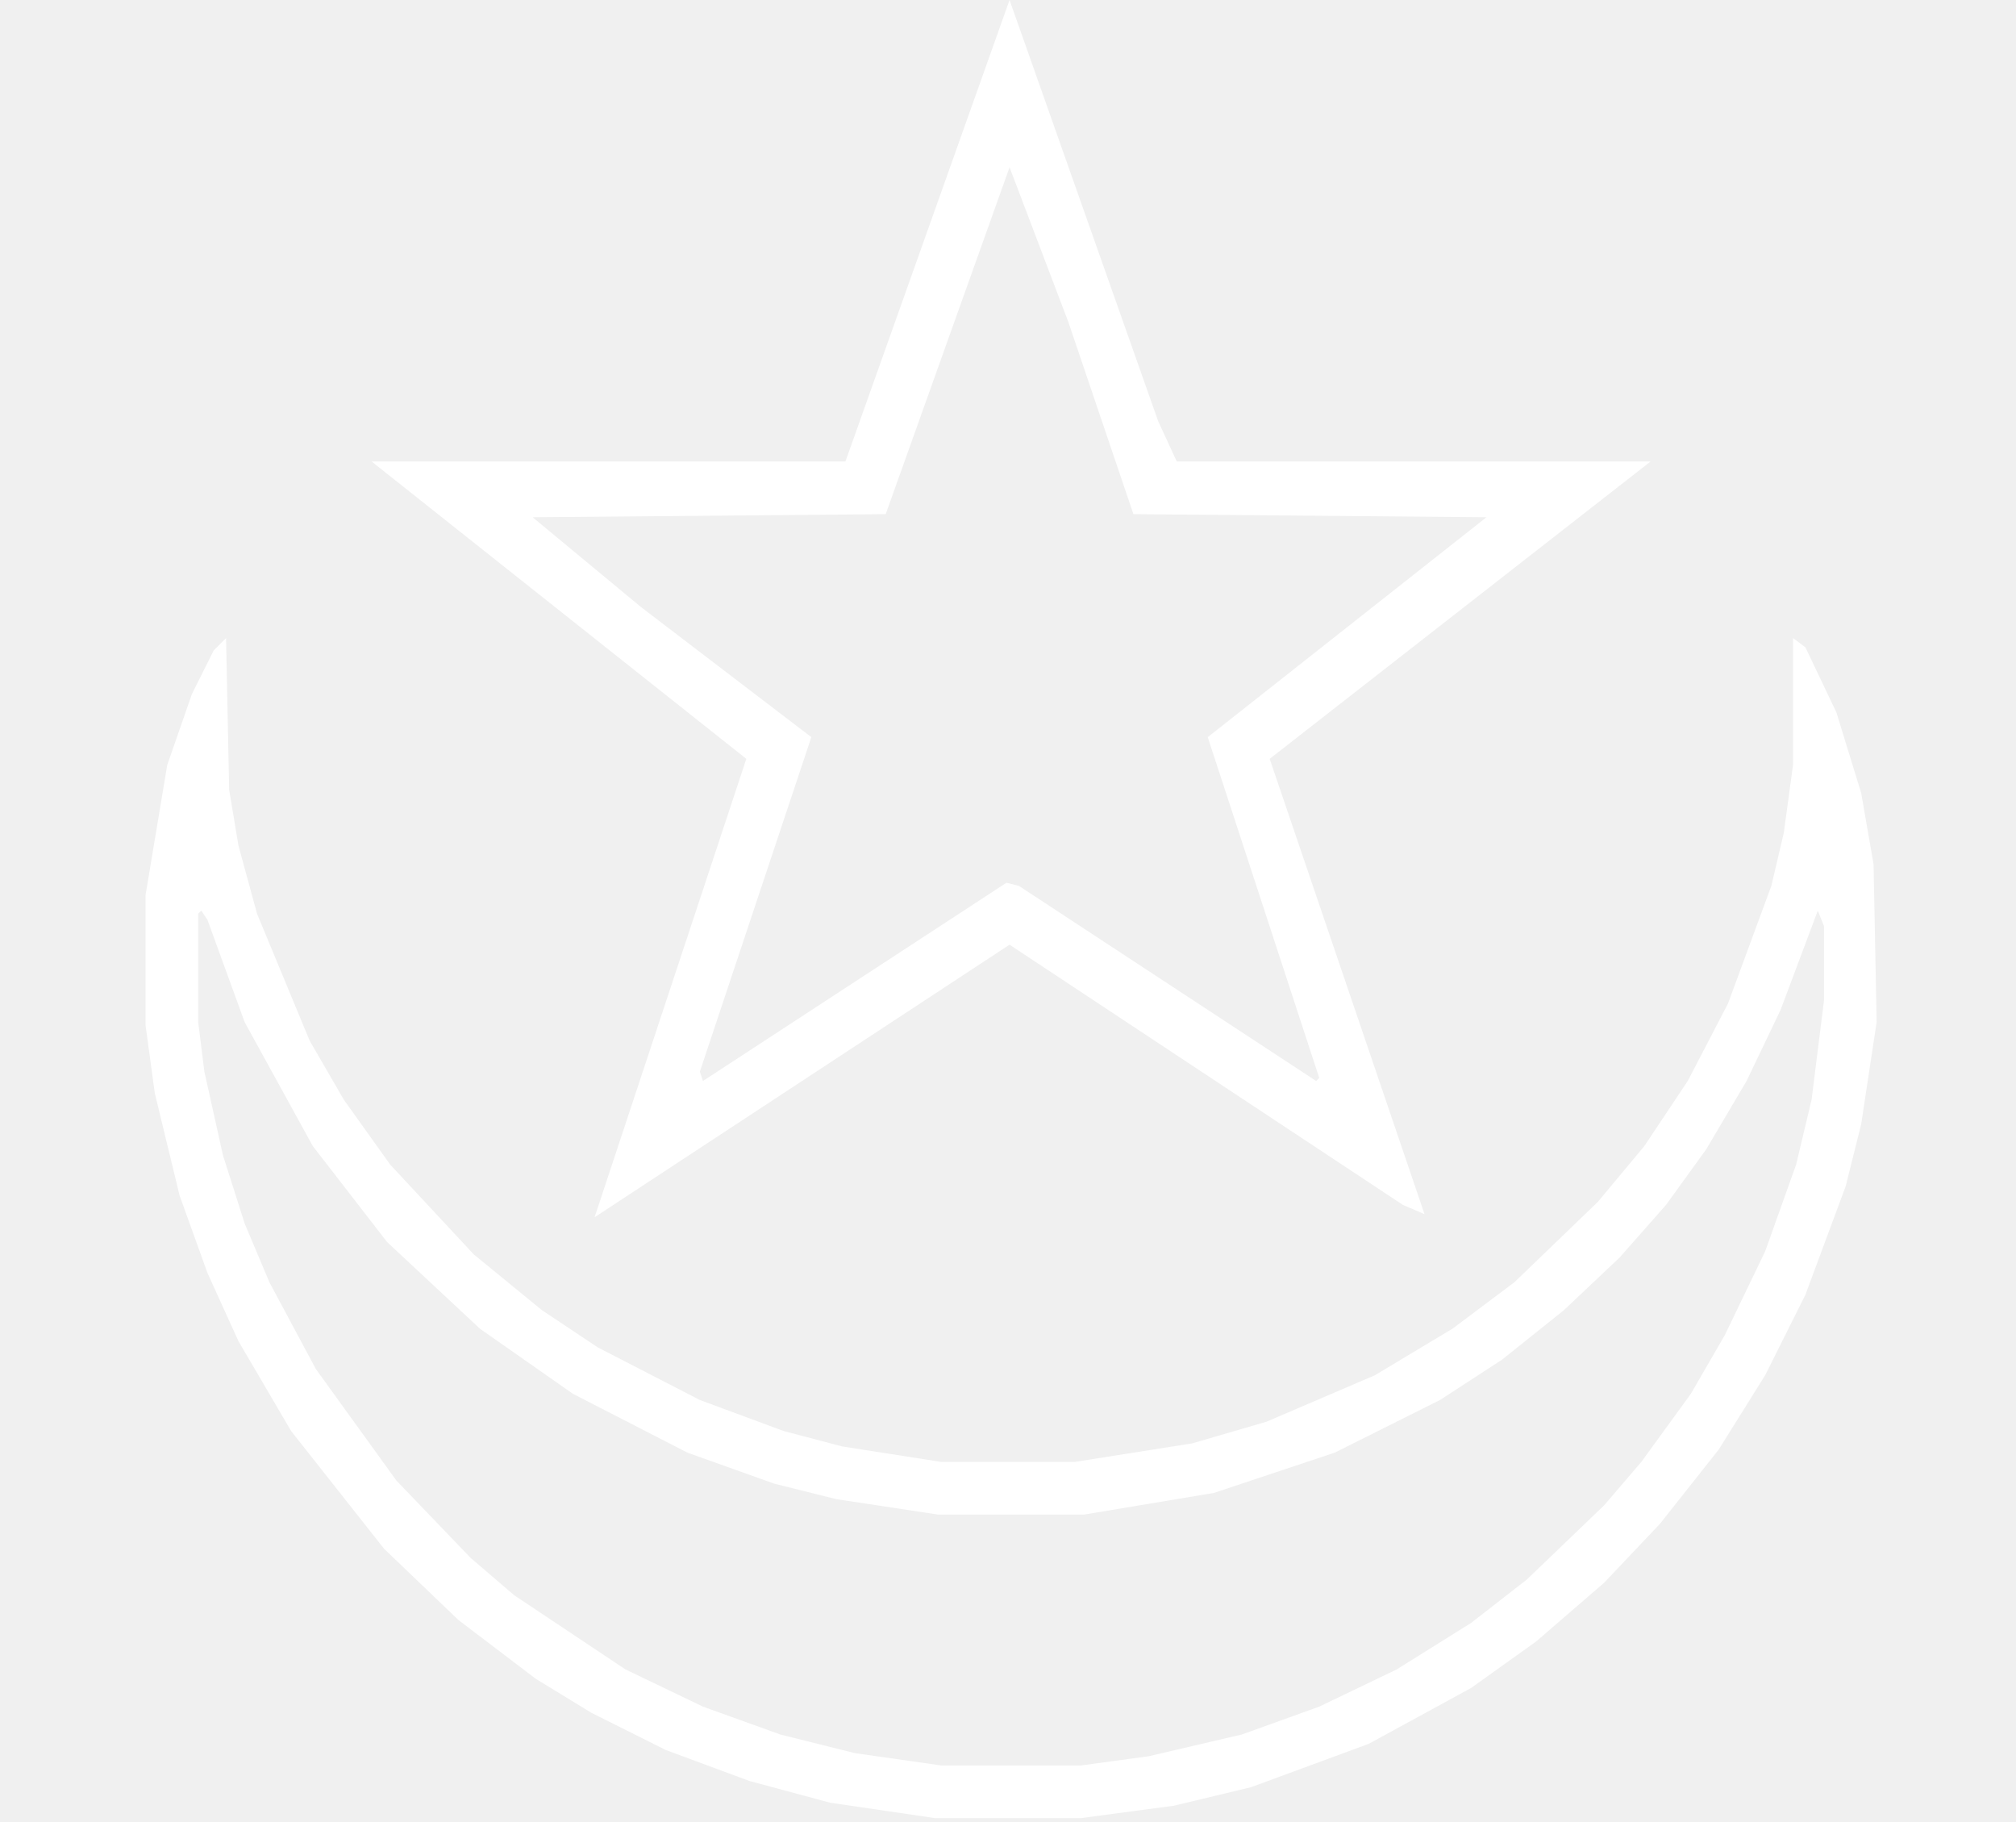
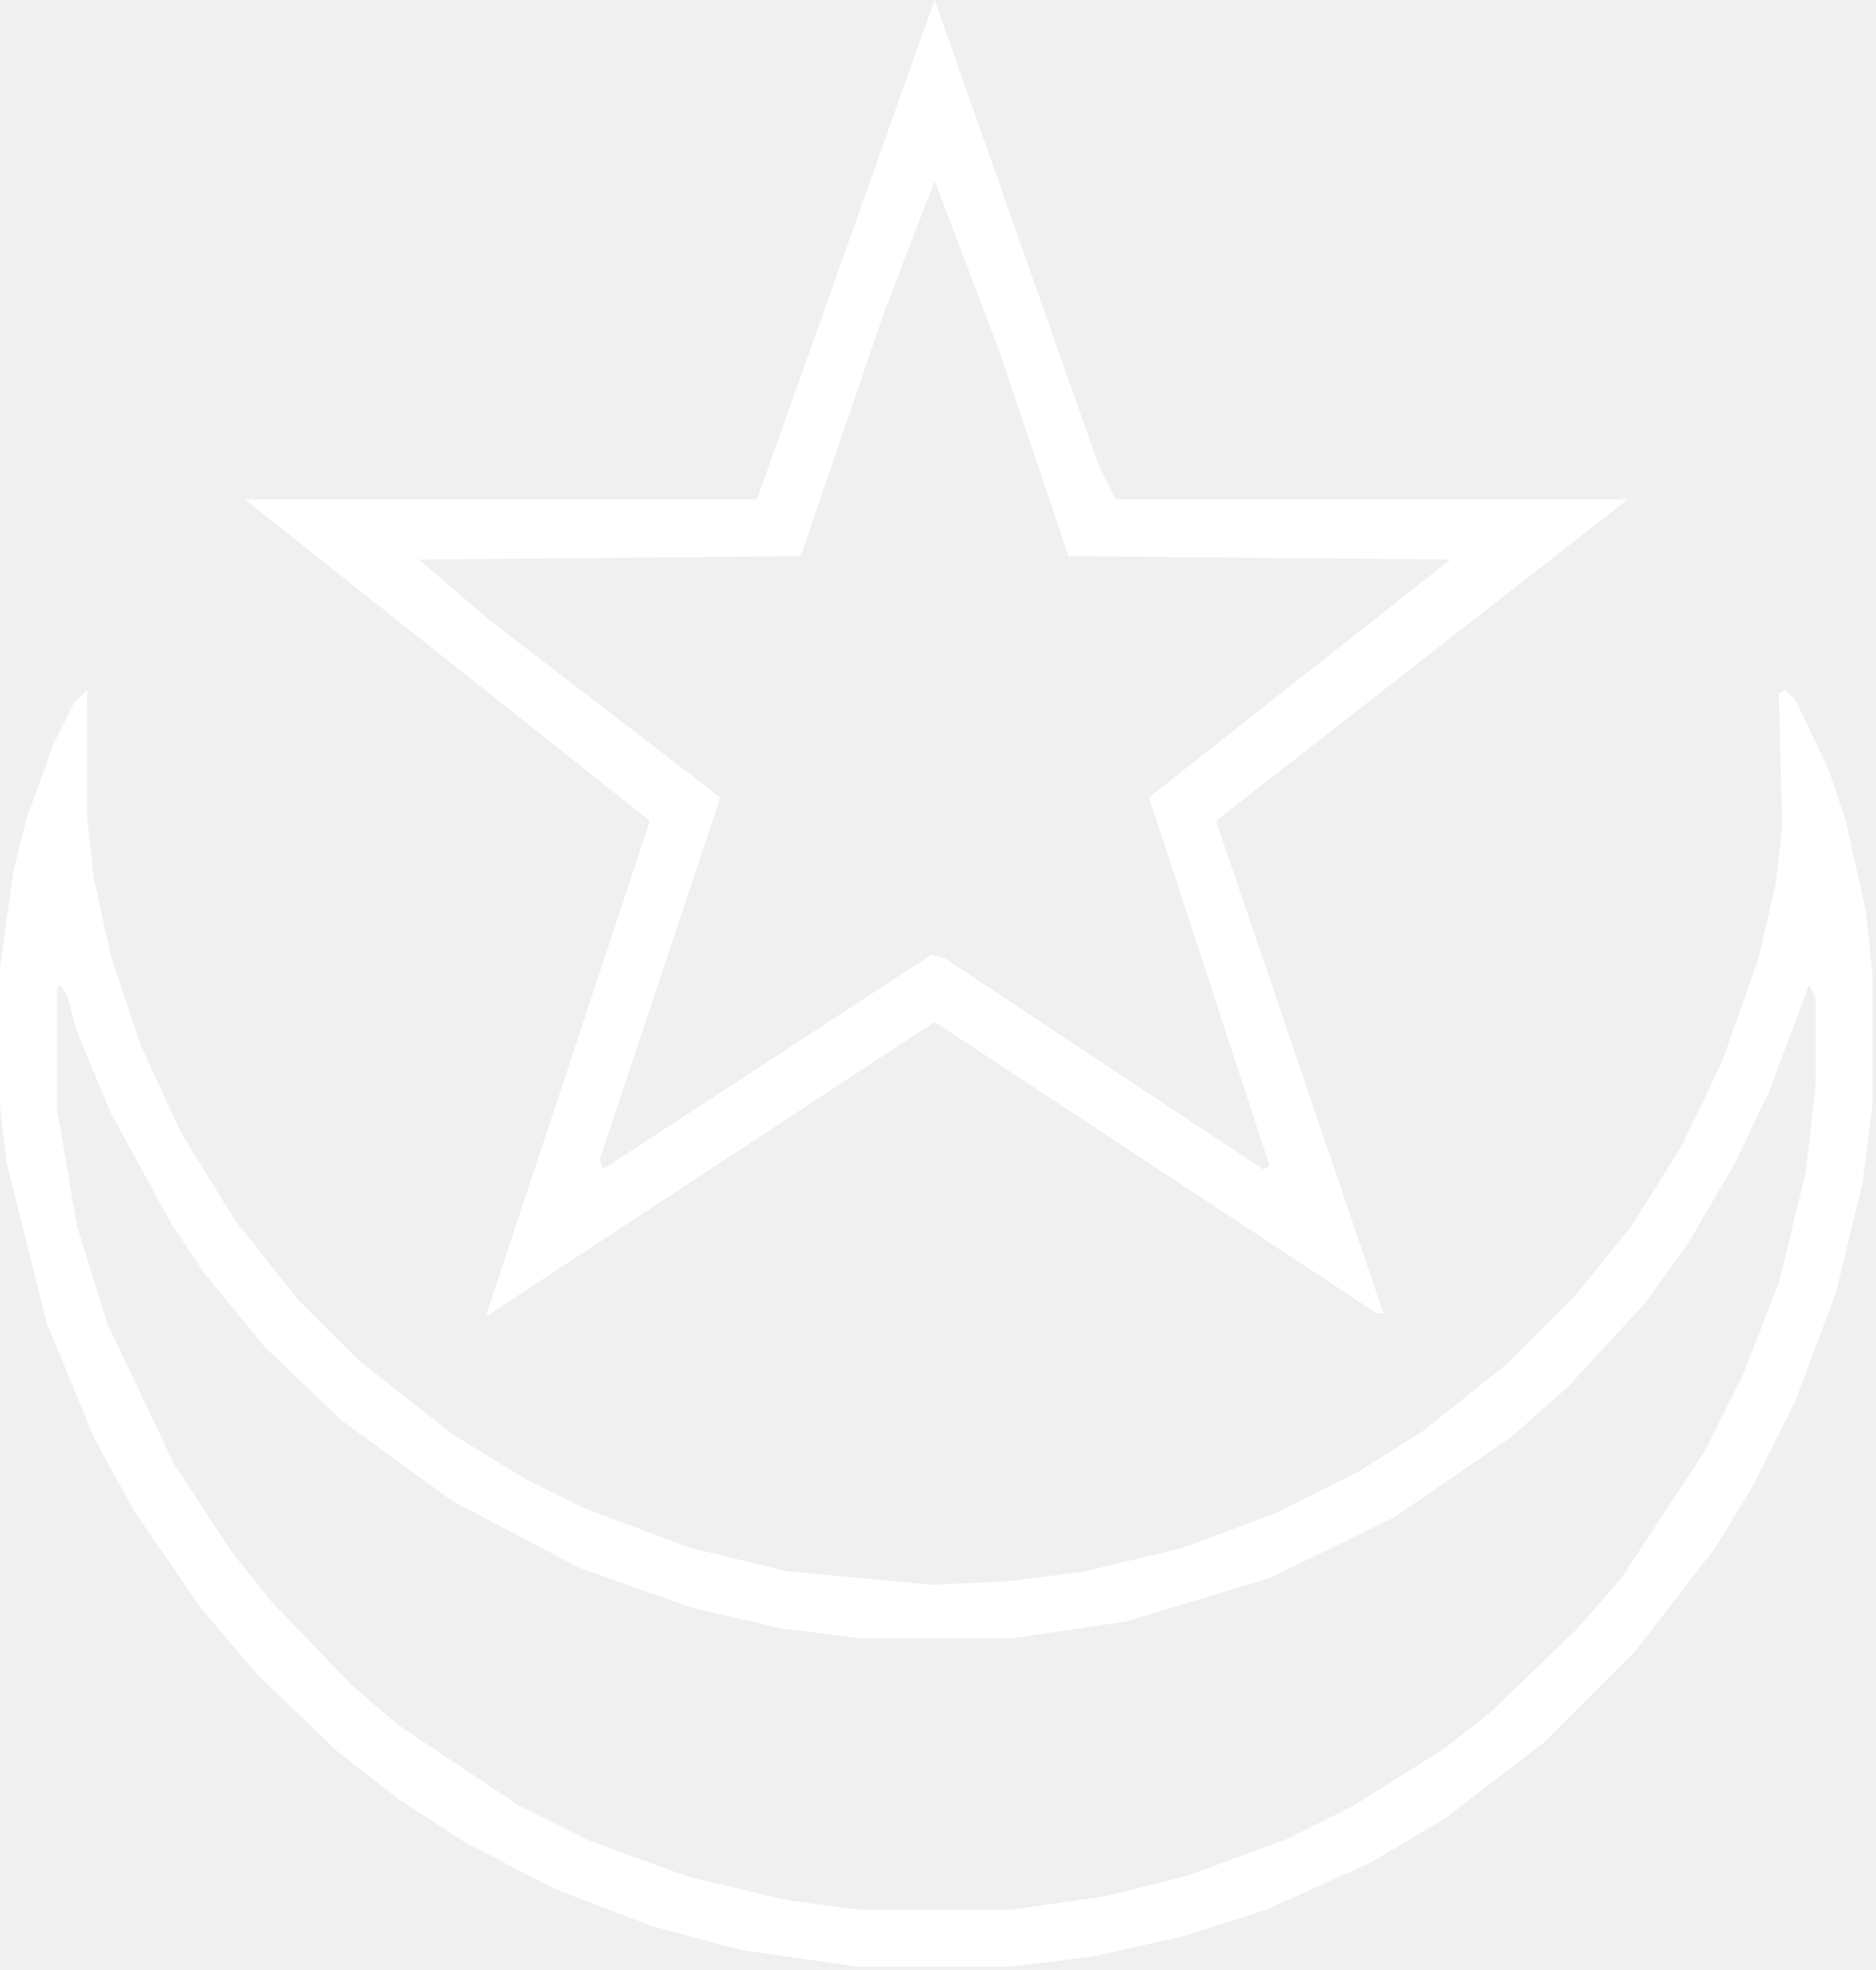
- <svg xmlns="http://www.w3.org/2000/svg" viewBox="0 0 651 588" role="img" aria-label="Calibre &amp; Co. star and crescent mark">
-   <path fill="#ffffff" fill-rule="evenodd" d="M 54 247 L 47 289 L 47 331 L 50 353 L 58 386 L 67 411 L 77 433 L 94 462 L 124 500 L 148 523 L 173 542 L 191 553 L 215 565 L 242 575 L 268 582 L 302 587 L 349 587 L 379 583 L 404 577 L 442 563 L 475 545 L 496 530 L 518 511 L 536 492 L 555 468 L 570 444 L 583 418 L 596 383 L 601 363 L 606 330 L 605 279 L 601 256 L 593 230 L 583 209 L 579 206 L 579 247 L 576 269 L 572 286 L 558 324 L 545 349 L 531 370 L 516 388 L 489 414 L 469 429 L 444 444 L 409 459 L 385 466 L 347 472 L 304 472 L 272 467 L 253 462 L 226 452 L 193 435 L 175 423 L 153 405 L 126 376 L 111 355 L 100 336 L 83 295 L 77 273 L 74 255 L 73 206 L 69 210 L 62 224 Z M 64 295 L 65 294 L 67 297 L 79 330 L 101 370 L 125 401 L 155 429 L 185 450 L 222 469 L 250 479 L 270 484 L 303 489 L 350 489 L 392 482 L 431 469 L 465 452 L 485 439 L 505 423 L 523 406 L 538 389 L 551 371 L 564 349 L 575 326 L 587 294 L 589 299 L 589 323 L 585 355 L 580 376 L 570 404 L 557 431 L 546 450 L 530 472 L 518 486 L 493 510 L 475 524 L 451 539 L 426 551 L 401 560 L 371 567 L 349 570 L 304 570 L 276 566 L 252 560 L 227 551 L 202 539 L 166 515 L 152 503 L 128 478 L 102 442 L 87 414 L 79 395 L 72 373 L 66 346 L 64 330 Z M 533 149 L 380 149 L 374 136 L 326 0 L 273 149 L 120 149 L 241 245 L 192 393 L 326 305 L 453 389 L 460 392 L 410 245 Z M 172 167 L 286 166 L 326 54 L 345 104 L 366 166 L 480 167 L 390 238 L 426 348 L 425 349 L 329 286 L 325 285 L 227 349 L 226 346 L 262 238 L 207 196 Z" />
+ <svg xmlns="http://www.w3.org/2000/svg" viewBox="0 0 560 588" role="img" aria-labelledby="t">
+   <path d="M 8 244 L 4 260 L 0 289 L 0 330 L 2 347 L 14 395 L 28 429 L 40 451 L 60 480 L 77 500 L 101 523 L 119 537 L 139 550 L 166 564 L 195 575 L 221 582 L 256 587 L 302 587 L 326 584 L 353 578 L 378 570 L 409 556 L 431 543 L 461 520 L 488 493 L 512 462 L 523 444 L 536 418 L 548 386 L 556 353 L 559 329 L 559 291 L 557 272 L 551 245 L 546 230 L 536 209 L 533 206 L 531 207 L 532 247 L 530 264 L 525 286 L 514 317 L 502 342 L 487 366 L 470 387 L 450 407 L 425 427 L 406 439 L 380 452 L 353 462 L 324 469 L 301 472 L 278 473 L 235 469 L 206 462 L 174 450 L 156 441 L 135 428 L 107 406 L 89 388 L 70 364 L 54 338 L 42 312 L 33 285 L 28 262 L 26 244 L 26 206 L 22 210 L 16 222 Z M 17 295 L 18 294 L 20 297 L 23 308 L 33 332 L 51 365 L 61 380 L 79 402 L 102 424 L 135 448 L 173 468 L 207 480 L 233 486 L 257 489 L 302 489 L 336 484 L 379 471 L 416 453 L 451 429 L 468 414 L 491 389 L 504 371 L 518 347 L 528 326 L 540 294 L 542 298 L 542 324 L 539 350 L 531 383 L 520 411 L 509 433 L 484 471 L 471 486 L 445 511 L 431 522 L 404 539 L 384 549 L 354 560 L 330 566 L 302 570 L 256 570 L 234 567 L 205 560 L 175 549 L 155 539 L 119 515 L 105 503 L 81 478 L 69 463 L 52 437 L 32 395 L 23 366 L 17 331 Z M 486 149 L 333 149 L 328 139 L 279 0 L 226 149 L 73 149 L 194 245 L 145 393 L 279 305 L 411 392 L 413 392 L 363 245 Z M 125 167 L 239 166 L 264 93 L 279 54 L 298 104 L 319 166 L 433 167 L 343 238 L 379 348 L 377 349 L 282 286 L 278 285 L 180 349 L 179 346 L 215 238 L 146 185 Z" fill="#ffffff" fill-rule="evenodd" />
</svg>
